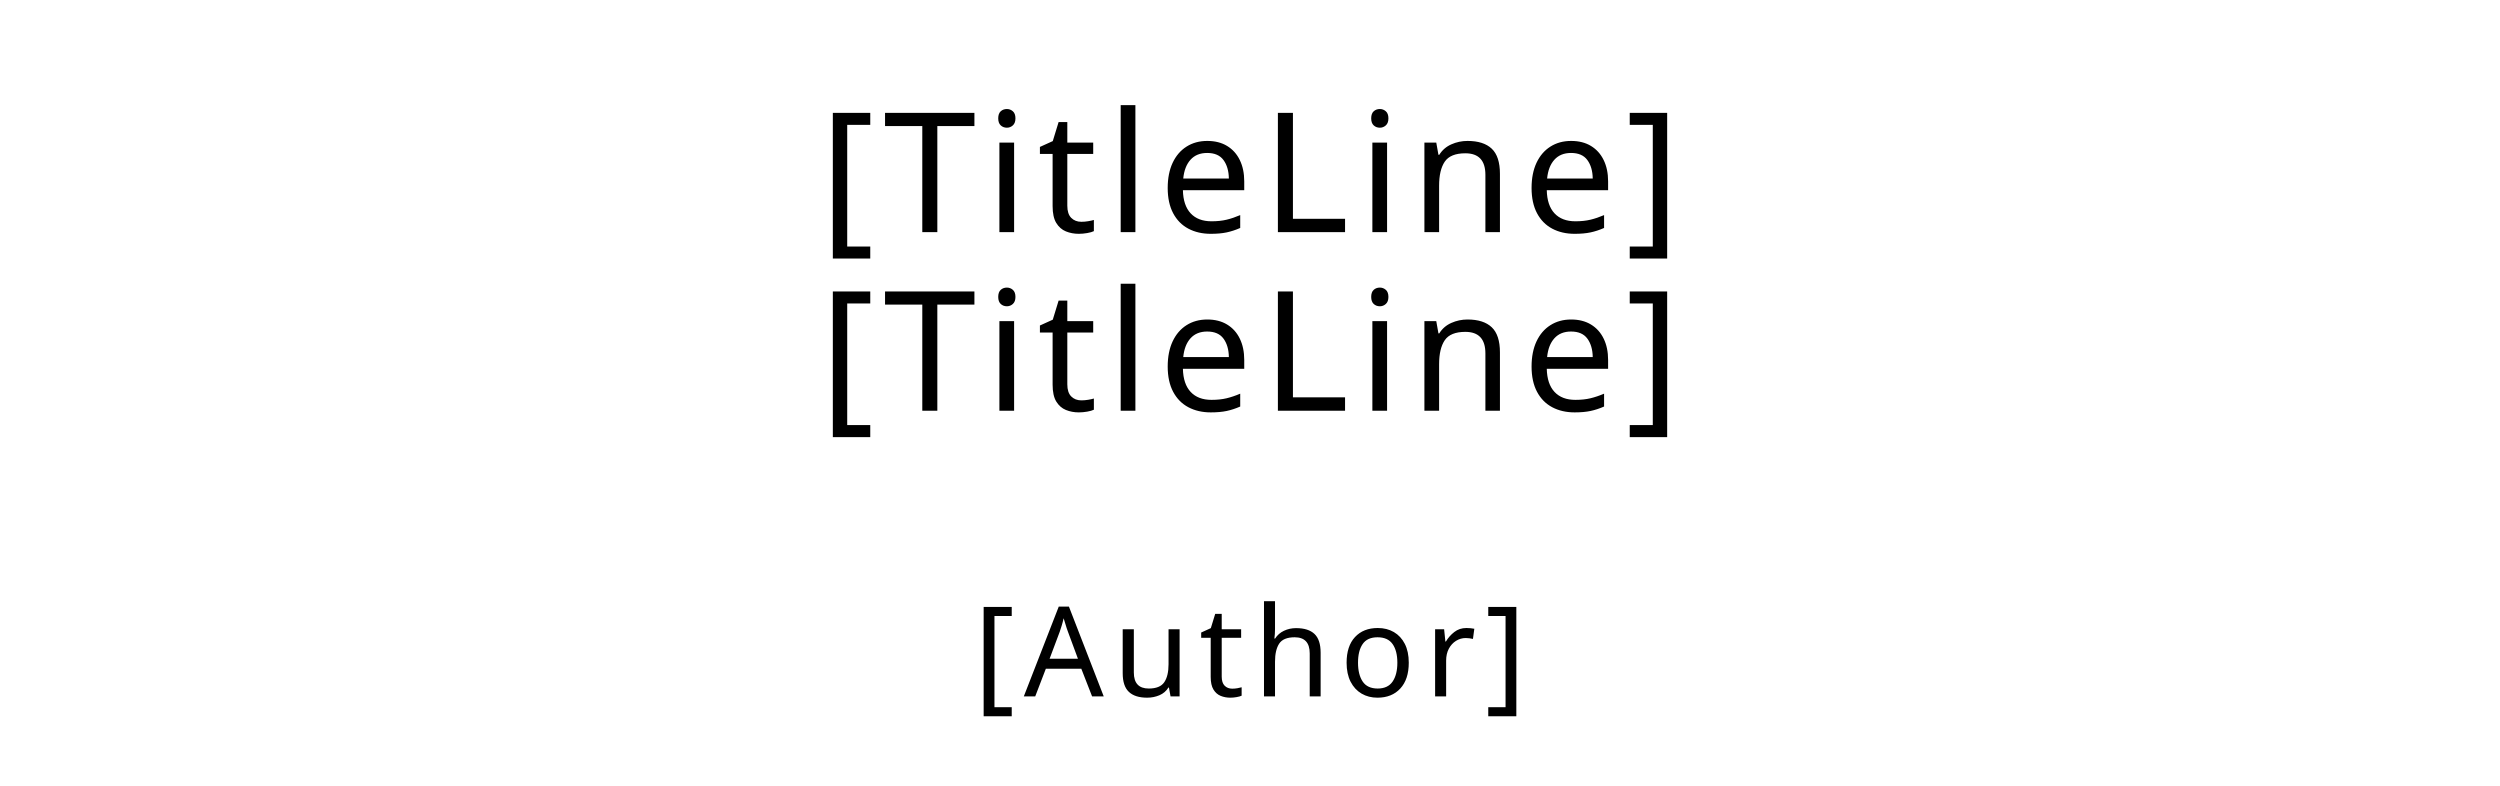
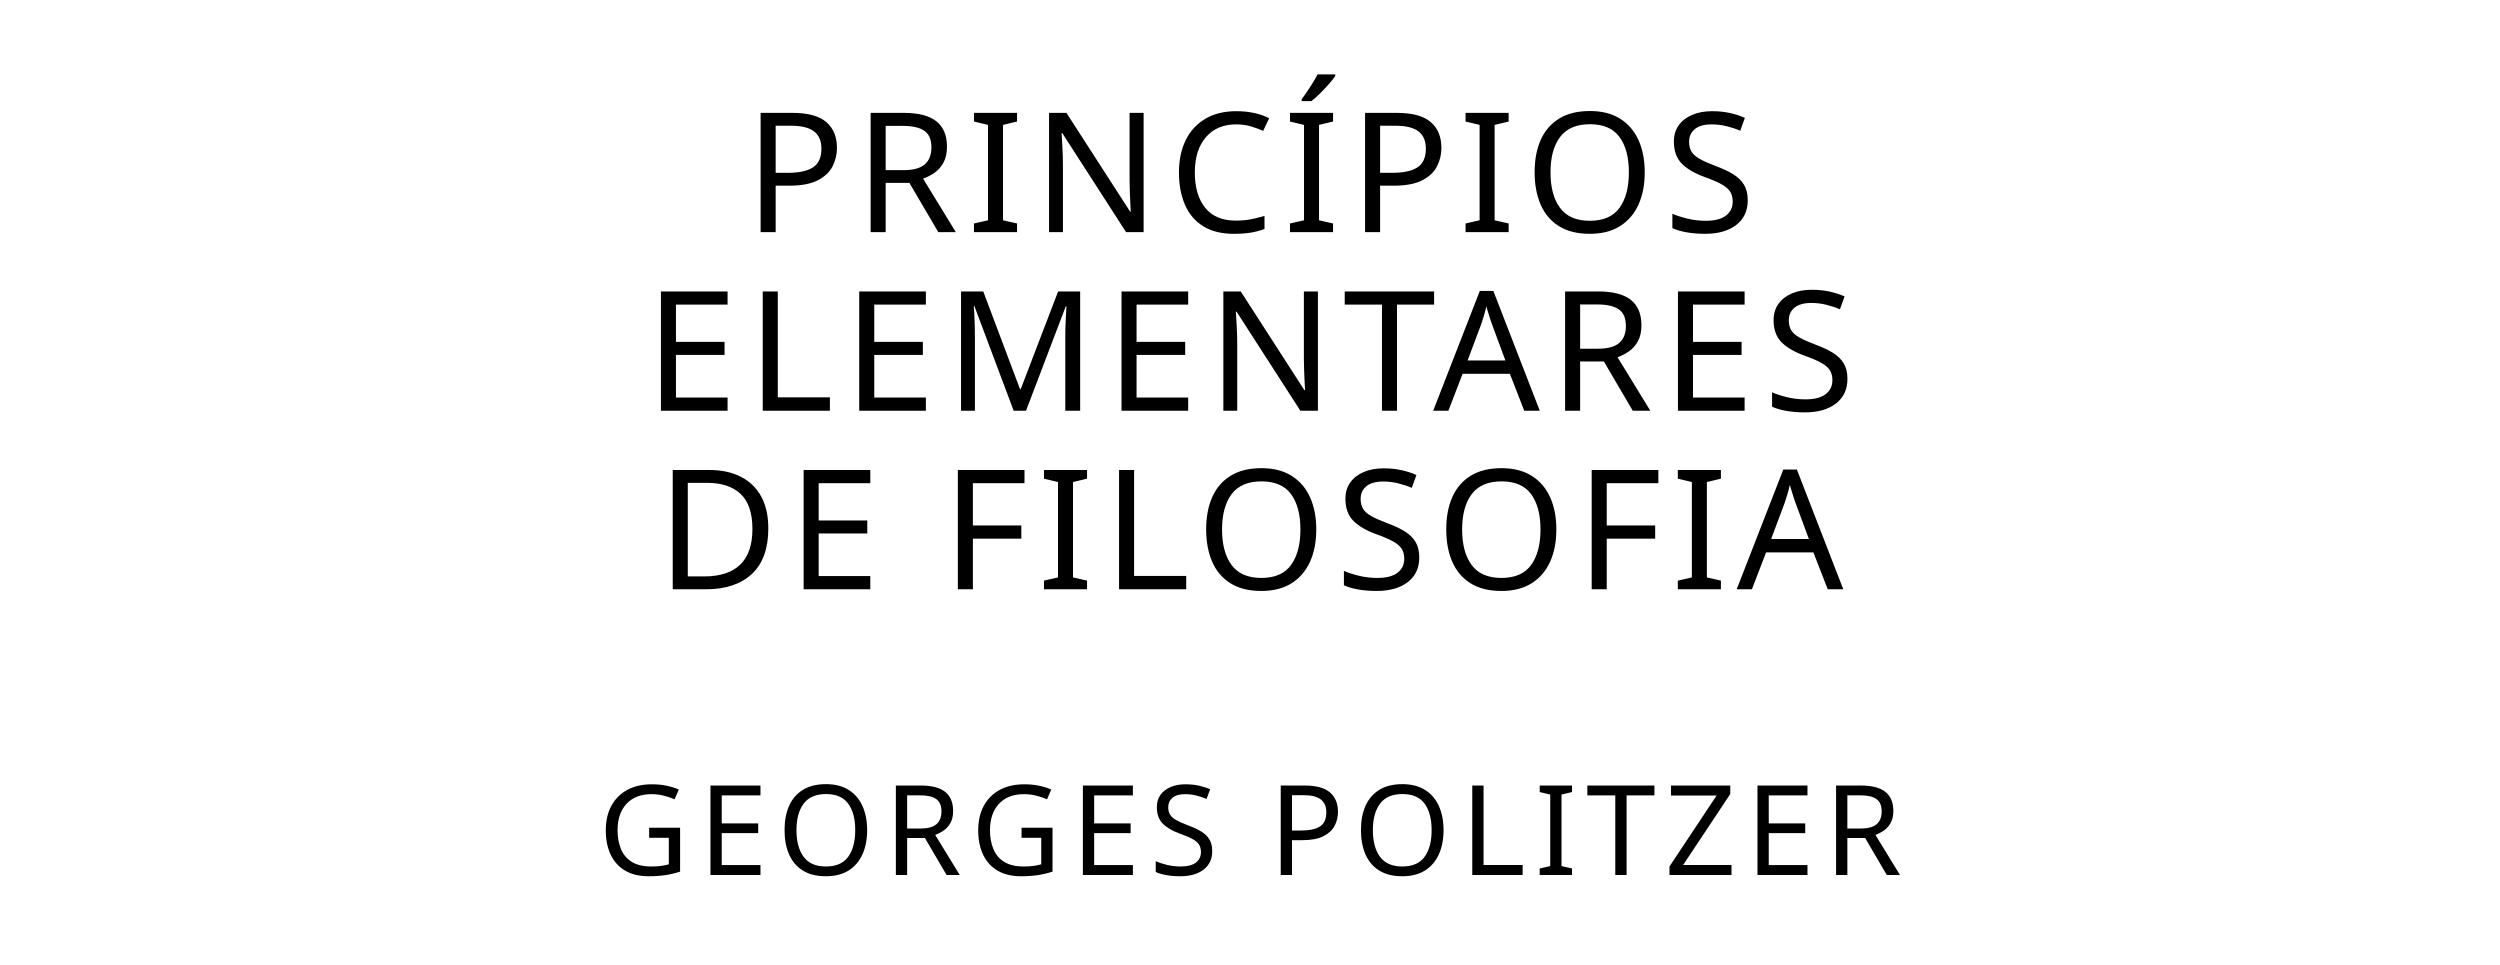
- <svg xmlns="http://www.w3.org/2000/svg" version="1.1" viewBox="0 0 1400 440">
+ <svg xmlns="http://www.w3.org/2000/svg" version="1.1" viewBox="0 0 1400 540">
  <style type="text/css">
		text{
			font-family: "League Spartan";
			letter-spacing: 5px;
			text-anchor: middle;
		}

		.title{
			font-size: 93.567px;
		}

		.author{
			font-size: 70.175px;
		}
	</style>
-   <text class="title" x="700" y="130">[TitleLine]</text>
-   <text class="title" x="700" y="230">[TitleLine]</text>
-   <text class="author" x="700" y="390">[Author]</text>
+   <text class="title" x="700" y="130">PRINCÍPIOS</text>
+   <text class="title" x="700" y="230">ELEMENTARES</text>
+   <text class="title" x="700" y="330">DE FILOSOFIA</text>
+   <text class="author" x="700" y="490">GEORGES POLITZER</text>
</svg>
